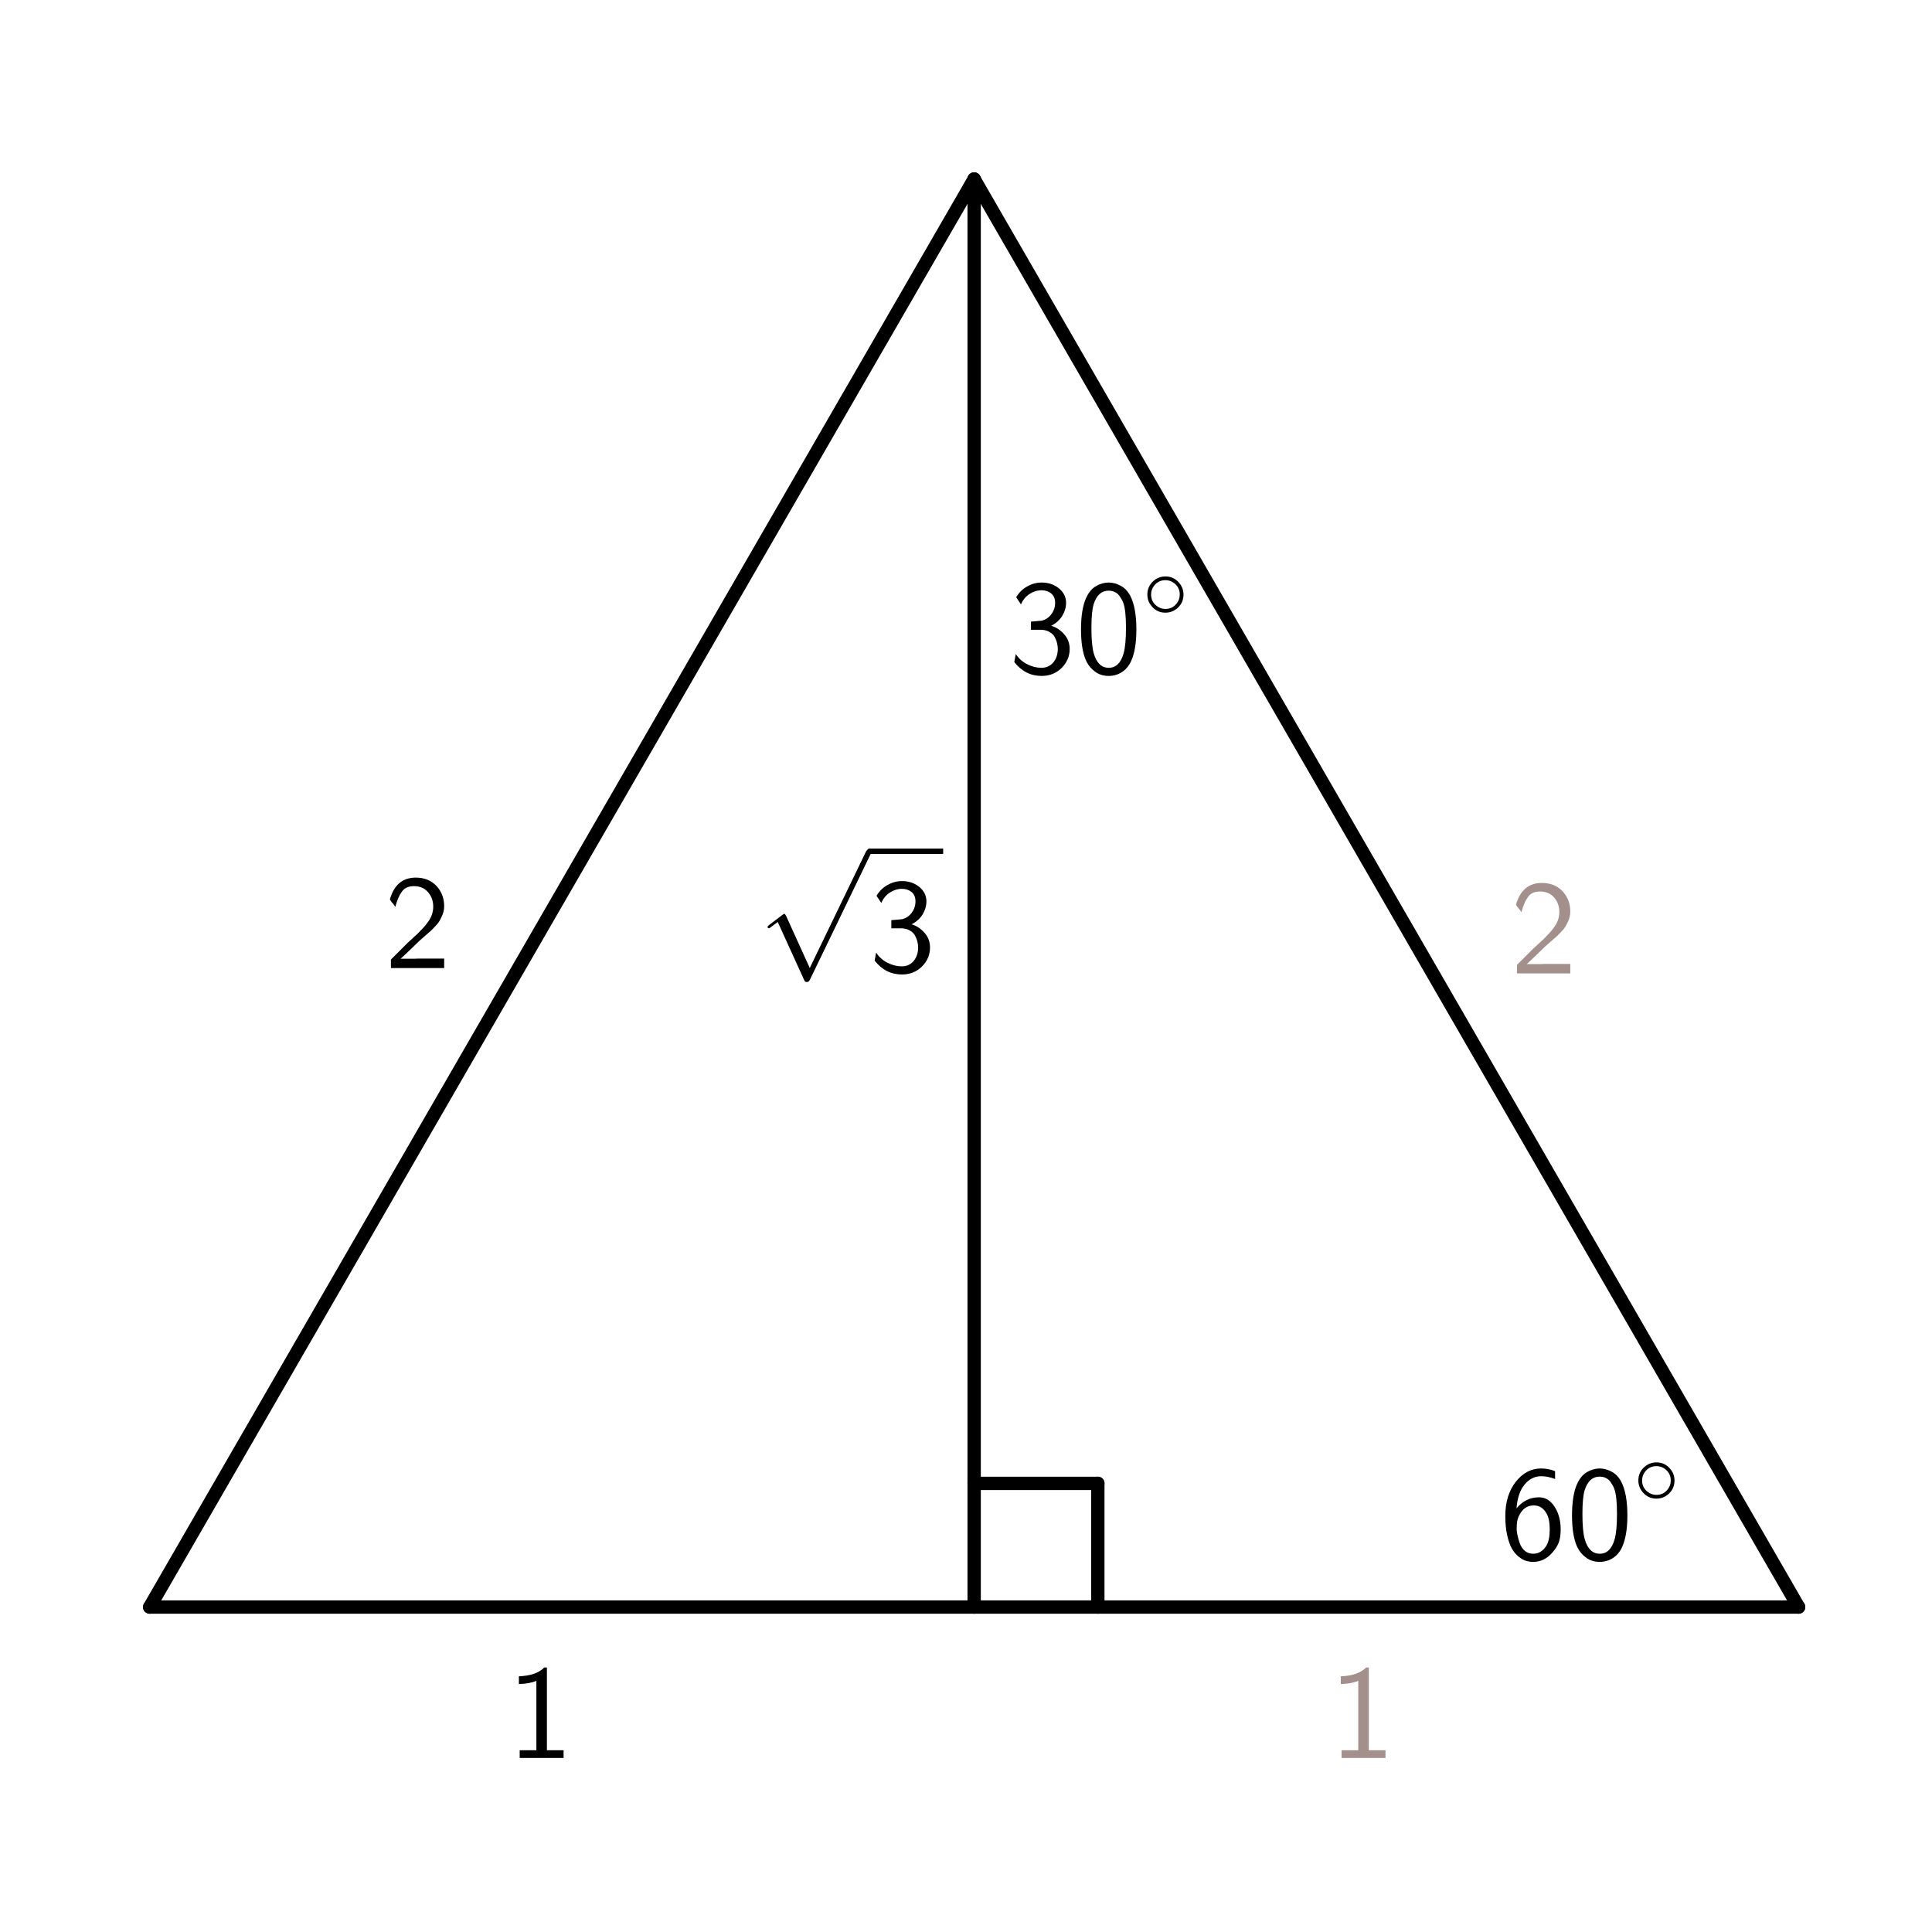
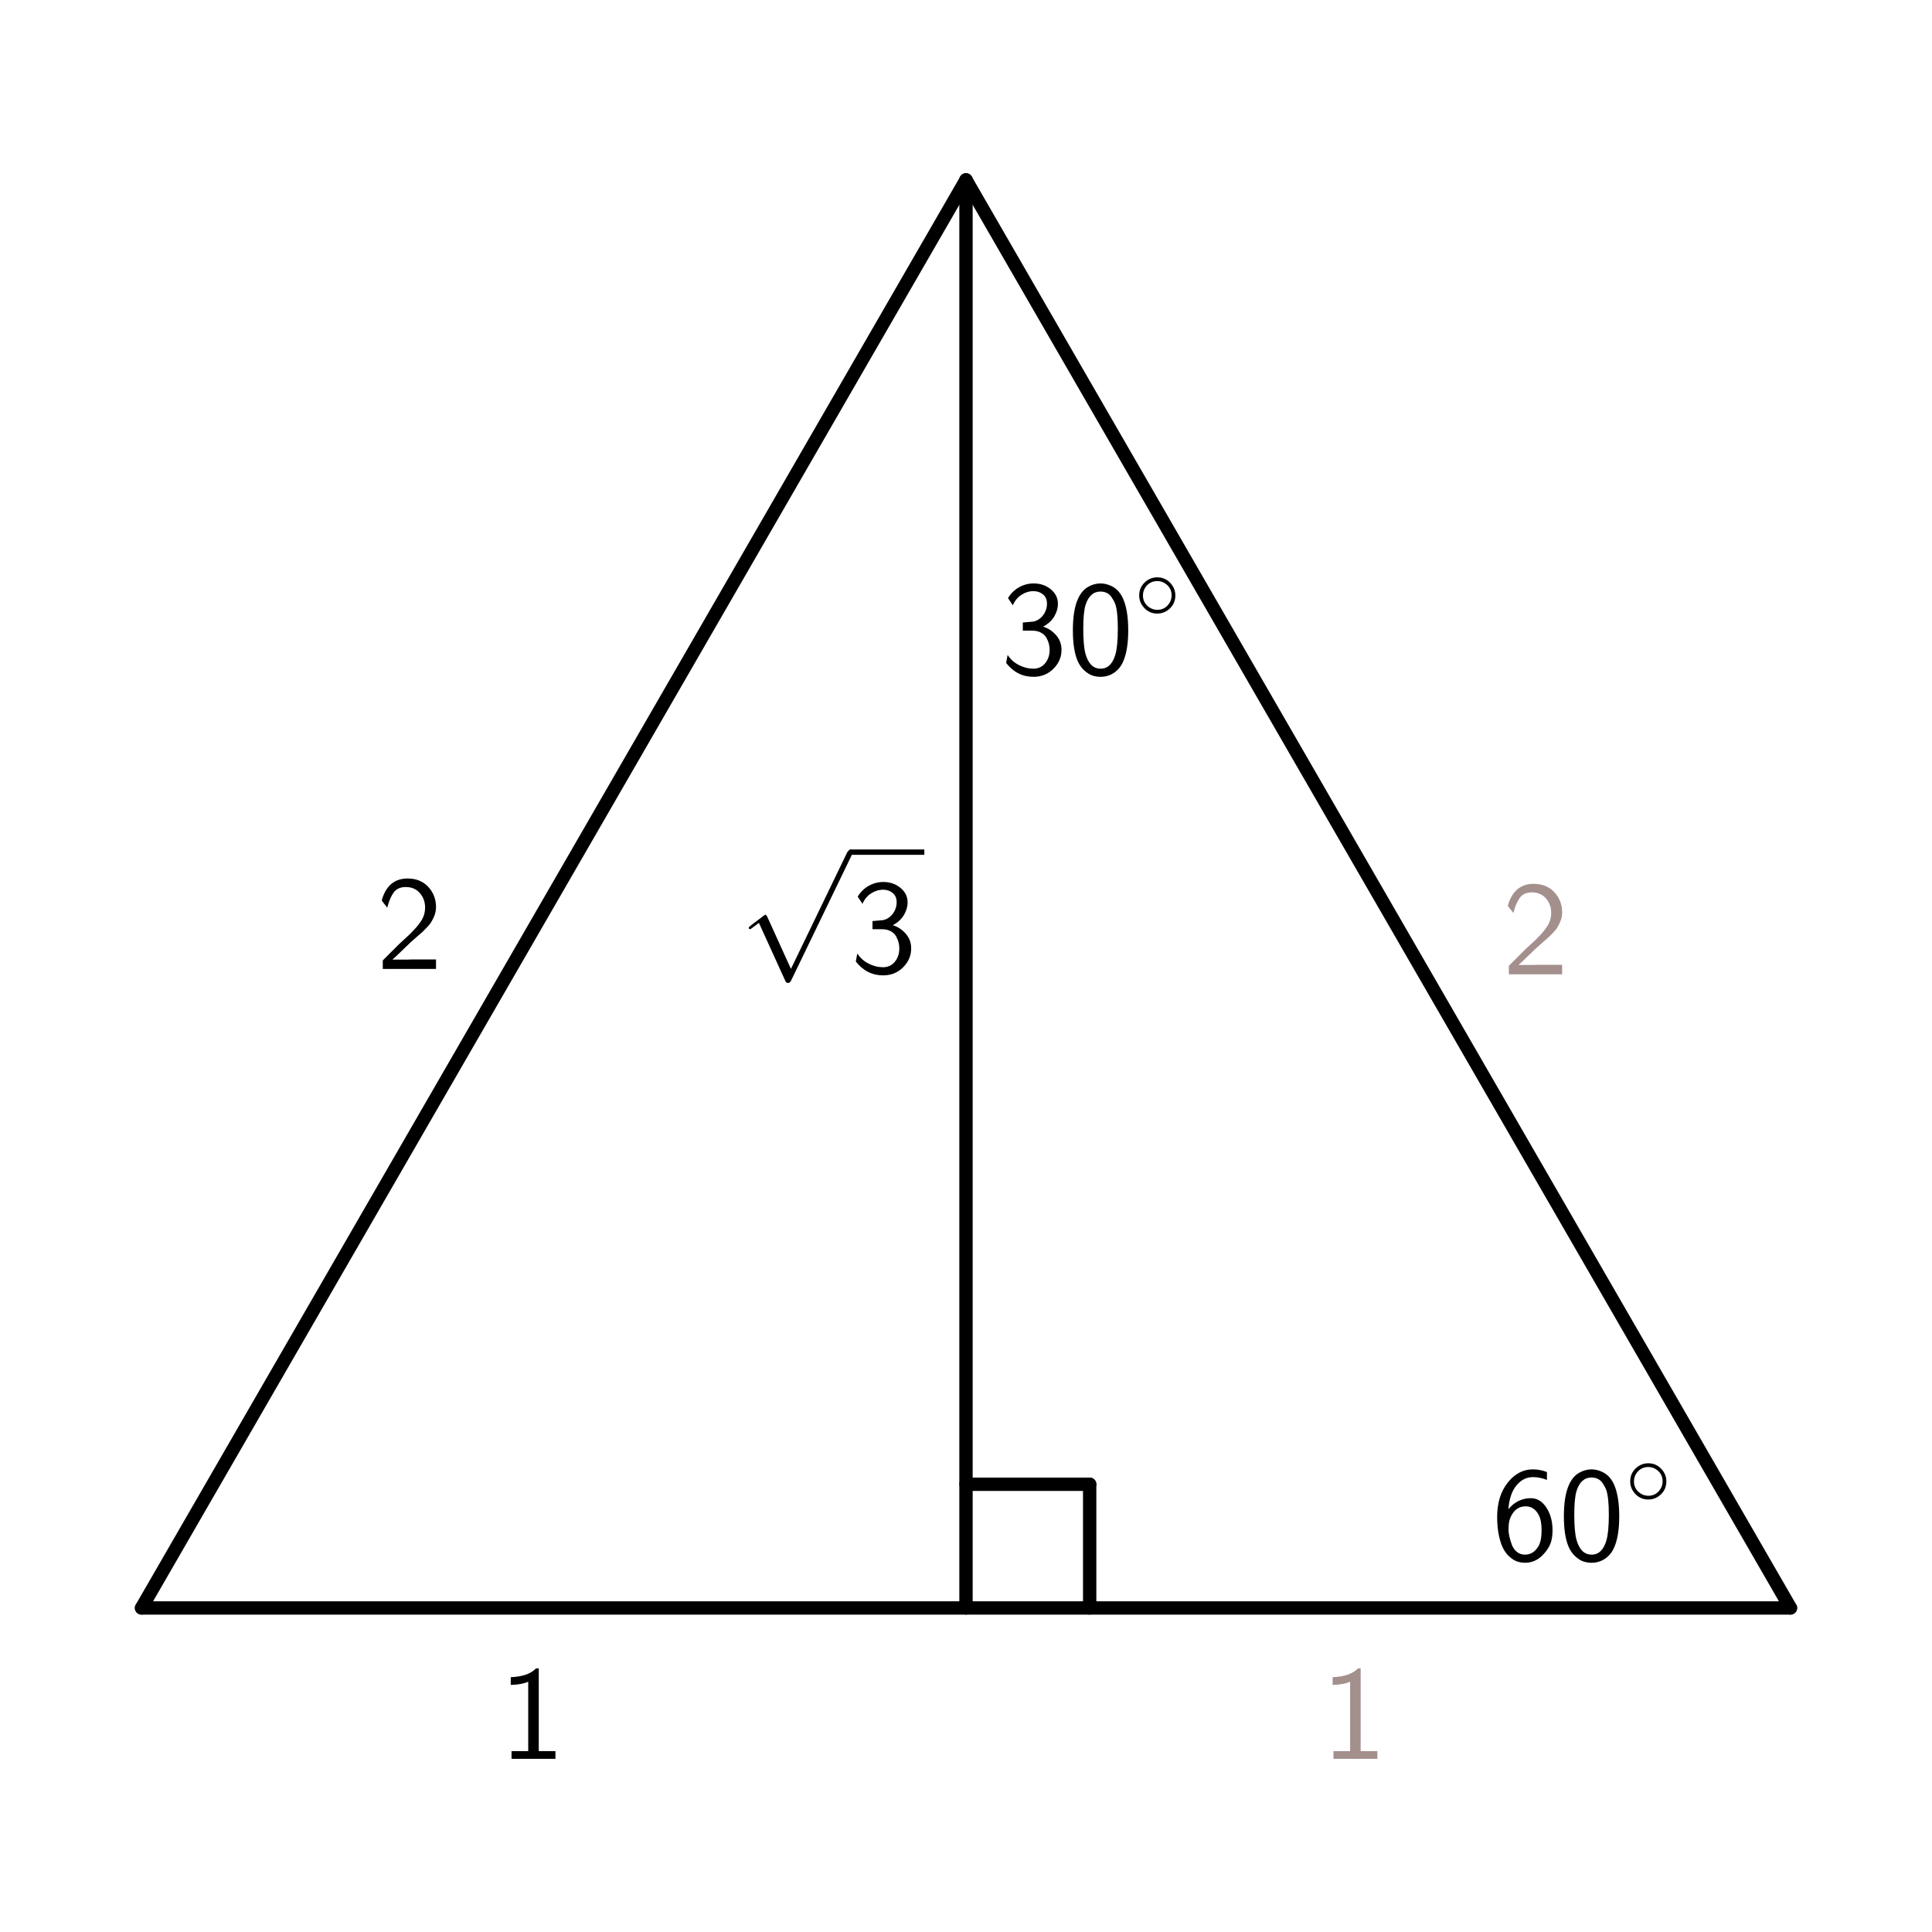
- <svg xmlns="http://www.w3.org/2000/svg" version="1.1" width="362" height="362" viewBox="0 0 362 362">
-   <defs>
+ <svg xmlns="http://www.w3.org/2000/svg" version="1.1" width="362" height="362" viewBox="0 0 362 362" id="svg89">
+   <defs id="defs5">
    <clipPath id="HTQpBpnGznqU">
-       <path fill="none" stroke="none" d=" M 0 0 L 362 0 L 362 362 L 0 362 L 0 0 Z" />
+       <path fill="none" stroke="none" d=" M 0 0 L 362 0 L 362 362 L 0 362 L 0 0 Z" id="path2" />
    </clipPath>
  </defs>
-   <g transform="scale(1,1)" clip-path="url(#HTQpBpnGznqU)">
-     <g transform="translate(-96,-86)">
-       <rect fill="rgba(255,255,255,0)" stroke="none" x="0" y="0" width="1060" height="800" fill-opacity="1" />
-       <path fill="none" stroke="rgb(0,0,0)" paint-order="fill stroke markers" d=" M 124.047 387.114 L 278.527 119.546" stroke-opacity="1" stroke-linecap="round" stroke-linejoin="round" stroke-miterlimit="10" stroke-width="2.5" />
-       <path fill="none" stroke="rgb(0,0,0)" paint-order="fill stroke markers" d=" M 278.527 119.546 L 433.007 387.114" stroke-opacity="1" stroke-linecap="round" stroke-linejoin="round" stroke-miterlimit="10" stroke-width="2.5" />
-       <path fill="none" stroke="rgb(0,0,0)" paint-order="fill stroke markers" d=" M 433.007 387.114 L 124.047 387.114" stroke-opacity="1" stroke-linecap="round" stroke-linejoin="round" stroke-miterlimit="10" stroke-width="2.5" />
-       <path fill="none" stroke="rgb(0,0,0)" paint-order="fill stroke markers" d=" M 278.527 119.546 L 278.527 387.114" stroke-opacity="1" stroke-linecap="round" stroke-linejoin="round" stroke-miterlimit="10" stroke-width="2.5" />
-       <path fill="none" stroke="rgb(0,0,0)" paint-order="fill stroke markers" d=" M 278.527 363.942 L 301.699 363.942" stroke-opacity="1" stroke-linecap="round" stroke-linejoin="round" stroke-miterlimit="10" stroke-width="2.5" />
-       <path fill="none" stroke="rgb(0,0,0)" paint-order="fill stroke markers" d=" M 301.699 363.942 L 301.699 387.114" stroke-opacity="1" stroke-linecap="round" stroke-linejoin="round" stroke-miterlimit="10" stroke-width="2.5" />
-       <g transform="scale(25,25)">
-         <g transform="translate(13.8,16.61556)">
-           <path fill="rgb(163,143,140)" stroke="none" paint-order="stroke fill markers" d=" M 0.299 -0.678 L 0.299 -0.058 L 0.424 -0.058 L 0.424 0 L 0.095 0 L 0.095 -0.058 L 0.22 -0.058 L 0.22 -0.578 Q 0.169 -0.556 0.089 -0.554 L 0.089 -0.612 Q 0.22 -0.617 0.279 -0.678 L 0.299 -0.678 Z" />
-         </g>
-       </g>
-       <g transform="scale(25,25)">
-         <g transform="translate(7.64,16.61556)">
-           <path fill="rgb(0,0,0)" stroke="none" paint-order="stroke fill markers" d=" M 0.299 -0.678 L 0.299 -0.058 L 0.424 -0.058 L 0.424 0 L 0.095 0 L 0.095 -0.058 L 0.22 -0.058 L 0.22 -0.578 Q 0.169 -0.556 0.089 -0.554 L 0.089 -0.612 Q 0.22 -0.617 0.279 -0.678 L 0.299 -0.678 Z" />
-         </g>
-       </g>
-       <g transform="scale(25,25)">
-         <g transform="translate(6.72,10.69556)">
-           <path fill="rgb(0,0,0)" stroke="none" paint-order="stroke fill markers" d=" M 0.174 -0.188 L 0.251 -0.259 Q 0.281 -0.29 0.295 -0.305 Q 0.31 -0.321 0.33 -0.349 Q 0.35 -0.377 0.358 -0.404 Q 0.367 -0.431 0.367 -0.461 Q 0.367 -0.523 0.328 -0.569 Q 0.289 -0.614 0.222 -0.614 Q 0.161 -0.614 0.132 -0.573 Q 0.102 -0.532 0.083 -0.459 Q 0.066 -0.484 0.061 -0.488 Q 0.06 -0.489 0.054 -0.496 Q 0.049 -0.504 0.042 -0.514 Q 0.088 -0.678 0.236 -0.678 Q 0.332 -0.678 0.391 -0.616 Q 0.449 -0.553 0.449 -0.463 Q 0.449 -0.424 0.431 -0.387 Q 0.414 -0.349 0.398 -0.331 Q 0.382 -0.312 0.35 -0.28 Q 0.34 -0.271 0.305 -0.241 Q 0.271 -0.211 0.261 -0.202 Q 0.254 -0.196 0.198 -0.141 Q 0.141 -0.086 0.122 -0.07 L 0.231 -0.07 Q 0.237 -0.07 0.249 -0.071 Q 0.261 -0.071 0.267 -0.071 L 0.449 -0.071 L 0.449 0 L 0.05 0 L 0.05 -0.064 L 0.174 -0.188 Z" />
-         </g>
-       </g>
-       <g transform="scale(25,25)">
-         <g transform="translate(15.16,10.73556)">
-           <path fill="rgb(163,143,140)" stroke="none" paint-order="stroke fill markers" d=" M 0.174 -0.188 L 0.251 -0.259 Q 0.281 -0.29 0.295 -0.305 Q 0.31 -0.321 0.33 -0.349 Q 0.35 -0.377 0.358 -0.404 Q 0.367 -0.431 0.367 -0.461 Q 0.367 -0.523 0.328 -0.569 Q 0.289 -0.614 0.222 -0.614 Q 0.161 -0.614 0.132 -0.573 Q 0.102 -0.532 0.083 -0.459 Q 0.066 -0.484 0.061 -0.488 Q 0.06 -0.489 0.054 -0.496 Q 0.049 -0.504 0.042 -0.514 Q 0.088 -0.678 0.236 -0.678 Q 0.332 -0.678 0.391 -0.616 Q 0.449 -0.553 0.449 -0.463 Q 0.449 -0.424 0.431 -0.387 Q 0.414 -0.349 0.398 -0.331 Q 0.382 -0.312 0.35 -0.28 Q 0.34 -0.271 0.305 -0.241 Q 0.271 -0.211 0.261 -0.202 Q 0.254 -0.196 0.198 -0.141 Q 0.141 -0.086 0.122 -0.07 L 0.231 -0.07 Q 0.237 -0.07 0.249 -0.071 Q 0.261 -0.071 0.267 -0.071 L 0.449 -0.071 L 0.449 0 L 0.05 0 L 0.05 -0.064 L 0.174 -0.188 Z" />
-         </g>
-       </g>
-       <g transform="scale(25,25)">
-         <g transform="translate(11.4,8.484004)">
-           <path fill="rgb(0,0,0)" stroke="none" paint-order="stroke fill markers" d=" M 0.092 -0.514 L 0.056 -0.568 Q 0.087 -0.62 0.139 -0.649 Q 0.19 -0.678 0.248 -0.678 Q 0.323 -0.678 0.377 -0.634 Q 0.43 -0.59 0.43 -0.526 Q 0.43 -0.476 0.402 -0.429 Q 0.374 -0.383 0.319 -0.354 Q 0.375 -0.337 0.416 -0.29 Q 0.457 -0.244 0.457 -0.18 Q 0.457 -0.099 0.397 -0.038 Q 0.336 0.022 0.247 0.022 Q 0.123 0.022 0.042 -0.082 L 0.053 -0.142 Q 0.085 -0.093 0.138 -0.066 Q 0.191 -0.039 0.245 -0.039 Q 0.301 -0.039 0.335 -0.08 Q 0.368 -0.121 0.368 -0.181 Q 0.368 -0.203 0.362 -0.225 Q 0.357 -0.247 0.344 -0.271 Q 0.331 -0.294 0.303 -0.309 Q 0.276 -0.324 0.238 -0.324 L 0.167 -0.324 L 0.167 -0.385 Q 0.242 -0.391 0.246 -0.392 Q 0.291 -0.402 0.32 -0.441 Q 0.348 -0.479 0.348 -0.526 Q 0.348 -0.571 0.319 -0.596 Q 0.289 -0.62 0.247 -0.62 Q 0.199 -0.62 0.156 -0.592 Q 0.113 -0.564 0.092 -0.514 Z" />
-         </g>
-         <g transform="translate(11.9,8.484004)">
-           <path fill="rgb(0,0,0)" stroke="none" paint-order="stroke fill markers" d=" M 0.457 -0.326 Q 0.457 -0.175 0.417 -0.088 Q 0.393 -0.036 0.349 -0.007 Q 0.304 0.022 0.249 0.022 Q 0.217 0.022 0.188 0.012 Q 0.158 0.002 0.127 -0.027 Q 0.095 -0.056 0.076 -0.101 Q 0.042 -0.184 0.042 -0.326 Q 0.042 -0.478 0.08 -0.562 Q 0.108 -0.624 0.154 -0.651 Q 0.2 -0.678 0.25 -0.678 Q 0.294 -0.678 0.339 -0.654 Q 0.383 -0.631 0.411 -0.579 Q 0.457 -0.49 0.457 -0.326 M 0.25 -0.039 Q 0.33 -0.039 0.361 -0.146 Q 0.379 -0.209 0.379 -0.338 Q 0.379 -0.467 0.36 -0.523 Q 0.354 -0.538 0.35 -0.546 Q 0.345 -0.555 0.332 -0.575 Q 0.319 -0.595 0.297 -0.606 Q 0.276 -0.617 0.249 -0.617 Q 0.169 -0.617 0.137 -0.516 Q 0.12 -0.461 0.12 -0.338 Q 0.12 -0.21 0.137 -0.149 Q 0.168 -0.039 0.25 -0.039 Z" />
-         </g>
-         <g transform="translate(12.4,8.071112) scale(0.7,0.7)">
-           <path fill="rgb(0,0,0)" stroke="none" paint-order="stroke fill markers" d=" M 0.443 -0.25 L 0.443 -0.25 Q 0.443 -0.161 0.376 -0.103 Q 0.321 -0.056 0.249 -0.056 Q 0.161 -0.056 0.103 -0.124 Q 0.056 -0.179 0.056 -0.25 Q 0.056 -0.339 0.123 -0.397 Q 0.178 -0.444 0.25 -0.444 Q 0.338 -0.444 0.396 -0.376 Q 0.443 -0.321 0.443 -0.25 M 0.25 -0.096 L 0.25 -0.096 Q 0.325 -0.096 0.371 -0.156 Q 0.403 -0.198 0.403 -0.25 Q 0.403 -0.326 0.343 -0.372 Q 0.302 -0.404 0.25 -0.404 Q 0.173 -0.404 0.126 -0.342 Q 0.096 -0.301 0.096 -0.25 Q 0.096 -0.175 0.155 -0.129 Q 0.197 -0.096 0.25 -0.096 Z" />
-         </g>
-       </g>
-       <g transform="scale(25,25)">
-         <g transform="translate(15.08,15.124)">
-           <path fill="rgb(0,0,0)" stroke="none" paint-order="stroke fill markers" d=" M 0.415 -0.658 L 0.415 -0.599 Q 0.362 -0.62 0.31 -0.62 Q 0.238 -0.62 0.186 -0.557 Q 0.135 -0.495 0.126 -0.379 Q 0.194 -0.462 0.295 -0.462 Q 0.365 -0.462 0.411 -0.392 Q 0.457 -0.321 0.457 -0.222 Q 0.457 -0.164 0.443 -0.124 Q 0.428 -0.085 0.393 -0.046 Q 0.334 0.022 0.251 0.022 Q 0.223 0.022 0.197 0.014 Q 0.17 0.006 0.141 -0.018 Q 0.112 -0.041 0.091 -0.078 Q 0.07 -0.115 0.056 -0.178 Q 0.042 -0.241 0.042 -0.322 Q 0.042 -0.479 0.121 -0.579 Q 0.2 -0.678 0.309 -0.678 Q 0.364 -0.678 0.415 -0.658 M 0.127 -0.219 Q 0.129 -0.196 0.134 -0.175 Q 0.138 -0.154 0.15 -0.119 Q 0.162 -0.083 0.188 -0.061 Q 0.214 -0.039 0.251 -0.039 Q 0.313 -0.039 0.351 -0.101 Q 0.375 -0.142 0.375 -0.222 Q 0.375 -0.298 0.352 -0.339 Q 0.318 -0.401 0.256 -0.401 Q 0.197 -0.401 0.163 -0.354 Q 0.128 -0.307 0.128 -0.247 Q 0.127 -0.235 0.127 -0.219 Z" />
-         </g>
-         <g transform="translate(15.58,15.124)">
-           <path fill="rgb(0,0,0)" stroke="none" paint-order="stroke fill markers" d=" M 0.457 -0.326 Q 0.457 -0.175 0.417 -0.088 Q 0.393 -0.036 0.349 -0.007 Q 0.304 0.022 0.249 0.022 Q 0.217 0.022 0.188 0.012 Q 0.158 0.002 0.127 -0.027 Q 0.095 -0.056 0.076 -0.101 Q 0.042 -0.184 0.042 -0.326 Q 0.042 -0.478 0.08 -0.562 Q 0.108 -0.624 0.154 -0.651 Q 0.2 -0.678 0.25 -0.678 Q 0.294 -0.678 0.339 -0.654 Q 0.383 -0.631 0.411 -0.579 Q 0.457 -0.49 0.457 -0.326 M 0.25 -0.039 Q 0.33 -0.039 0.361 -0.146 Q 0.379 -0.209 0.379 -0.338 Q 0.379 -0.467 0.36 -0.523 Q 0.354 -0.538 0.35 -0.546 Q 0.345 -0.555 0.332 -0.575 Q 0.319 -0.595 0.297 -0.606 Q 0.276 -0.617 0.249 -0.617 Q 0.169 -0.617 0.137 -0.516 Q 0.12 -0.461 0.12 -0.338 Q 0.12 -0.21 0.137 -0.149 Q 0.168 -0.039 0.25 -0.039 Z" />
-         </g>
-         <g transform="translate(16.08,14.71111) scale(0.7,0.7)">
-           <path fill="rgb(0,0,0)" stroke="none" paint-order="stroke fill markers" d=" M 0.443 -0.25 L 0.443 -0.25 Q 0.443 -0.161 0.376 -0.103 Q 0.321 -0.056 0.249 -0.056 Q 0.161 -0.056 0.103 -0.124 Q 0.056 -0.179 0.056 -0.25 Q 0.056 -0.339 0.123 -0.397 Q 0.178 -0.444 0.25 -0.444 Q 0.338 -0.444 0.396 -0.376 Q 0.443 -0.321 0.443 -0.25 M 0.25 -0.096 L 0.25 -0.096 Q 0.325 -0.096 0.371 -0.156 Q 0.403 -0.198 0.403 -0.25 Q 0.403 -0.326 0.343 -0.372 Q 0.302 -0.404 0.25 -0.404 Q 0.173 -0.404 0.126 -0.342 Q 0.096 -0.301 0.096 -0.25 Q 0.096 -0.175 0.155 -0.129 Q 0.197 -0.096 0.25 -0.096 Z" />
-         </g>
-       </g>
-       <g transform="scale(25,25)">
-         <g transform="translate(9.52,9.839998)">
-           <path fill="rgb(0,0,0)" stroke="none" paint-order="stroke fill markers" d=" M 0.389 0.855 L 0.812 -0.021 Q 0.825 -0.038 0.833 -0.04 Q 0.85 -0.04 0.853 -0.02 Q 0.853 -0.016 0.847 -0.003 L 0.391 0.941 Q 0.383 0.957 0.375 0.959 Q 0.372 0.96 0.366 0.96 Q 0.354 0.96 0.35 0.951 L 0.347 0.945 L 0.149 0.51 L 0.097 0.549 Q 0.088 0.557 0.083 0.557 Q 0.073 0.557 0.073 0.546 Q 0.073 0.542 0.085 0.532 L 0.184 0.457 Q 0.193 0.449 0.198 0.449 Q 0.204 0.449 0.211 0.463 L 0.389 0.855 Z" />
-         </g>
-         <rect fill="rgb(0,0,0)" stroke="none" x="10.353" y="9.8" width="0.556" height="0.04" />
-         <g transform="translate(10.35334,10.7216)">
-           <path fill="rgb(0,0,0)" stroke="none" paint-order="stroke fill markers" d=" M 0.092 -0.514 L 0.056 -0.568 Q 0.087 -0.62 0.139 -0.649 Q 0.19 -0.678 0.248 -0.678 Q 0.323 -0.678 0.377 -0.634 Q 0.43 -0.59 0.43 -0.526 Q 0.43 -0.476 0.402 -0.429 Q 0.374 -0.383 0.319 -0.354 Q 0.375 -0.337 0.416 -0.29 Q 0.457 -0.244 0.457 -0.18 Q 0.457 -0.099 0.397 -0.038 Q 0.336 0.022 0.247 0.022 Q 0.123 0.022 0.042 -0.082 L 0.053 -0.142 Q 0.085 -0.093 0.138 -0.066 Q 0.191 -0.039 0.245 -0.039 Q 0.301 -0.039 0.335 -0.08 Q 0.368 -0.121 0.368 -0.181 Q 0.368 -0.203 0.362 -0.225 Q 0.357 -0.247 0.344 -0.271 Q 0.331 -0.294 0.303 -0.309 Q 0.276 -0.324 0.238 -0.324 L 0.167 -0.324 L 0.167 -0.385 Q 0.242 -0.391 0.246 -0.392 Q 0.291 -0.402 0.32 -0.441 Q 0.348 -0.479 0.348 -0.526 Q 0.348 -0.571 0.319 -0.596 Q 0.289 -0.62 0.247 -0.62 Q 0.199 -0.62 0.156 -0.592 Q 0.113 -0.564 0.092 -0.514 Z" />
-         </g>
-       </g>
-     </g>
+   <rect fill="rgba(255,255,255,0)" x="0" y="0" width="362" height="362" id="rect7" style="fill-opacity:1;stroke:none;stroke-width:1" />
+   <g id="g1035" transform="translate(-1.526915,0.1665416)">
+     <path style="fill:none;stroke:#000000;stroke-width:2.5;stroke-linecap:round;stroke-linejoin:round;stroke-miterlimit:10;stroke-opacity:1;paint-order:fill stroke markers" id="path9" stroke-miterlimit="10" d="M 28.047,301.114 182.527,33.546" />
+     <path style="fill:none;stroke:#000000;stroke-width:2.5;stroke-linecap:round;stroke-linejoin:round;stroke-miterlimit:10;stroke-opacity:1;paint-order:fill stroke markers" id="path11" stroke-miterlimit="10" d="m 182.527,33.546 154.48,267.568" />
+     <path style="fill:none;stroke:#000000;stroke-width:2.5;stroke-linecap:round;stroke-linejoin:round;stroke-miterlimit:10;stroke-opacity:1;paint-order:fill stroke markers" id="path13" stroke-miterlimit="10" d="M 337.007,301.114 H 28.047" />
+     <path style="fill:none;stroke:#000000;stroke-width:2.5;stroke-linecap:round;stroke-linejoin:round;stroke-miterlimit:10;stroke-opacity:1;paint-order:fill stroke markers" id="path15" stroke-miterlimit="10" d="m 182.527,33.546 v 267.568" />
+     <path style="fill:none;stroke:#000000;stroke-width:2.5;stroke-linecap:round;stroke-linejoin:round;stroke-miterlimit:10;stroke-opacity:1;paint-order:fill stroke markers" id="path17" stroke-miterlimit="10" d="m 182.527,277.942 h 23.172" />
+     <path style="fill:none;stroke:#000000;stroke-width:2.5;stroke-linecap:round;stroke-linejoin:round;stroke-miterlimit:10;stroke-opacity:1;paint-order:fill stroke markers" id="path19" stroke-miterlimit="10" d="m 205.699,277.942 v 23.172" />
+     <path style="fill:#a38f8c;stroke:none;stroke-width:25;paint-order:stroke fill markers" id="path21" d="m 256.475,312.439 v 15.5 h 3.125 v 1.45 h -8.225 v -1.45 h 3.125 v -13 q -1.275,0.55 -3.275,0.6 v -1.45 q 3.275,-0.125 4.75,-1.65 z" />
+     <path style="fill:#000000;stroke:none;stroke-width:25;paint-order:stroke fill markers" id="path27" d="m 102.475,312.439 v 15.5 h 3.125 v 1.45 h -8.225 v -1.45 h 3.125 v -13 q -1.275,0.55 -3.275,0.6 v -1.45 q 3.275,-0.125 4.75,-1.65 z" />
+     <path style="fill:#000000;stroke:none;stroke-width:25;paint-order:stroke fill markers" id="path33" d="m 76.35,176.689 1.925,-1.775 q 0.75,-0.775 1.113,-1.163 0.362,-0.388 0.863,-1.087 0.5,-0.7 0.713,-1.375 0.212,-0.675 0.212,-1.425 0,-1.55 -0.975,-2.688 -0.975,-1.137 -2.65,-1.137 -1.525,0 -2.263,1.025 -0.738,1.025 -1.212,2.85 -0.425,-0.625 -0.55,-0.725 -0.025,-0.025 -0.163,-0.212 -0.138,-0.188 -0.312,-0.438 1.15,-4.1 4.85,-4.1 2.4,0 3.862,1.562 1.462,1.562 1.462,3.812 0,0.975 -0.438,1.913 -0.438,0.938 -0.838,1.4 -0.4,0.463 -1.2,1.262 -0.25,0.225 -1.113,0.975 -0.863,0.75 -1.113,0.975 -0.175,0.15 -1.587,1.525 -1.413,1.375 -1.887,1.775 h 2.725 q 0.15,0 0.45,-0.013 0.3,-0.013 0.45,-0.013 h 4.55 v 1.775 H 73.25 v -1.6 z" />
+     <path style="fill:#a38f8c;stroke:none;stroke-width:25;paint-order:stroke fill markers" id="path39" d="m 287.35,177.689 1.925,-1.775 q 0.75,-0.775 1.113,-1.163 0.362,-0.388 0.863,-1.087 0.5,-0.7 0.713,-1.375 0.212,-0.675 0.212,-1.425 0,-1.55 -0.975,-2.688 -0.975,-1.137 -2.65,-1.137 -1.525,0 -2.263,1.025 -0.738,1.025 -1.212,2.85 -0.425,-0.625 -0.55,-0.725 -0.025,-0.025 -0.163,-0.212 -0.138,-0.188 -0.312,-0.438 1.15,-4.1 4.85,-4.1 2.4,0 3.862,1.562 1.462,1.562 1.462,3.812 0,0.975 -0.438,1.913 -0.438,0.938 -0.838,1.4 -0.4,0.463 -1.2,1.262 -0.25,0.225 -1.113,0.975 -0.863,0.75 -1.113,0.975 -0.175,0.15 -1.587,1.525 -1.413,1.375 -1.887,1.775 h 2.725 q 0.15,0 0.45,-0.013 0.3,-0.013 0.45,-0.013 h 4.55 v 1.775 h -9.975 v -1.6 z" />
+     <path style="fill:#000000;stroke:none;stroke-width:25;paint-order:stroke fill markers" id="path45" d="m 191.3,113.25 -0.9,-1.35 q 0.775,-1.3 2.062,-2.025 1.288,-0.725 2.737,-0.725 1.875,0 3.212,1.1 1.337,1.1 1.337,2.7 0,1.25 -0.7,2.413 -0.7,1.163 -2.075,1.887 1.4,0.425 2.425,1.587 1.025,1.163 1.025,2.763 0,2.025 -1.512,3.538 -1.512,1.512 -3.737,1.512 -3.1,0 -5.125,-2.6 l 0.275,-1.5 q 0.8,1.225 2.125,1.9 1.325,0.675 2.675,0.675 1.4,0 2.237,-1.025 0.838,-1.025 0.838,-2.525 0,-0.55 -0.138,-1.1 -0.138,-0.55 -0.463,-1.137 -0.325,-0.588 -1.012,-0.963 -0.688,-0.375 -1.637,-0.375 h -1.775 v -1.525 q 1.875,-0.15 1.975,-0.175 1.125,-0.25 1.837,-1.212 0.713,-0.963 0.713,-2.138 0,-1.125 -0.738,-1.738 -0.738,-0.613 -1.788,-0.613 -1.2,0 -2.275,0.7 -1.075,0.7 -1.6,1.95 z" />
+     <path style="fill:#000000;stroke:none;stroke-width:25;paint-order:stroke fill markers" id="path49" d="m 212.925,117.95 q 0,3.775 -1,5.95 -0.6,1.3 -1.712,2.025 -1.113,0.725 -2.487,0.725 -0.8,0 -1.538,-0.25 -0.738,-0.25 -1.525,-0.975 -0.787,-0.725 -1.262,-1.85 -0.85,-2.075 -0.85,-5.625 0,-3.8 0.95,-5.9 0.7,-1.55 1.85,-2.225 1.15,-0.675 2.4,-0.675 1.1,0 2.212,0.588 1.113,0.588 1.812,1.887 1.15,2.225 1.15,6.325 m -5.175,7.175 q 2,0 2.775,-2.675 0.45,-1.575 0.45,-4.8 0,-3.225 -0.475,-4.625 -0.15,-0.375 -0.263,-0.588 -0.113,-0.212 -0.438,-0.713 -0.325,-0.5 -0.863,-0.775 -0.537,-0.275 -1.212,-0.275 -2,0 -2.8,2.525 -0.425,1.375 -0.425,4.45 0,3.2 0.425,4.725 0.775,2.75 2.825,2.75 z" />
+     <path style="fill:#000000;stroke:none;stroke-width:17.5;paint-order:stroke fill markers" id="path53" d="m 221.753,111.403 v 0 q 0,1.558 -1.173,2.572 -0.963,0.823 -2.223,0.823 -1.54,0 -2.555,-1.19 -0.823,-0.963 -0.823,-2.205 0,-1.558 1.173,-2.572 0.963,-0.823 2.223,-0.823 1.54,0 2.555,1.19 0.823,0.963 0.823,2.205 m -3.377,2.695 v 0 q 1.312,0 2.118,-1.05 0.56,-0.735 0.56,-1.645 0,-1.33 -1.05,-2.135 -0.718,-0.56 -1.627,-0.56 -1.347,0 -2.17,1.085 -0.525,0.718 -0.525,1.61 0,1.312 1.032,2.118 0.735,0.578 1.663,0.578 z" />
+     <path style="fill:#000000;stroke:none;stroke-width:25;paint-order:stroke fill markers" id="path59" d="m 291.375,275.65 v 1.475 q -1.325,-0.525 -2.625,-0.525 -1.8,0 -3.087,1.562 -1.288,1.562 -1.512,4.463 1.7,-2.075 4.225,-2.075 1.75,0 2.9,1.762 1.15,1.762 1.15,4.237 0,1.45 -0.362,2.438 -0.362,0.988 -1.238,1.962 -1.475,1.7 -3.55,1.7 -0.7,0 -1.363,-0.2 -0.662,-0.2 -1.387,-0.787 -0.725,-0.588 -1.25,-1.512 -0.525,-0.925 -0.875,-2.5 -0.35,-1.575 -0.35,-3.6 0,-3.925 1.975,-6.412 1.975,-2.487 4.7,-2.487 1.375,0 2.65,0.5 m -7.2,10.975 q 0.05,0.575 0.163,1.1 0.113,0.525 0.412,1.413 0.3,0.887 0.95,1.438 0.65,0.55 1.575,0.55 1.55,0 2.5,-1.55 0.6,-1.025 0.6,-3.025 0,-1.9 -0.575,-2.925 -0.85,-1.55 -2.4,-1.55 -1.475,0 -2.337,1.175 -0.863,1.175 -0.863,2.675 -0.025,0.3 -0.025,0.7 z" />
+     <path style="fill:#000000;stroke:none;stroke-width:25;paint-order:stroke fill markers" id="path63" d="m 304.925,283.95 q 0,3.775 -1,5.95 -0.6,1.3 -1.712,2.025 -1.113,0.725 -2.487,0.725 -0.8,0 -1.538,-0.25 -0.738,-0.25 -1.525,-0.975 -0.787,-0.725 -1.262,-1.85 -0.85,-2.075 -0.85,-5.625 0,-3.8 0.95,-5.9 0.7,-1.55 1.85,-2.225 1.15,-0.675 2.4,-0.675 1.1,0 2.212,0.588 1.113,0.588 1.812,1.887 1.15,2.225 1.15,6.325 m -5.175,7.175 q 2,0 2.775,-2.675 0.45,-1.575 0.45,-4.8 0,-3.225 -0.475,-4.625 -0.15,-0.375 -0.263,-0.588 -0.113,-0.212 -0.438,-0.713 -0.325,-0.5 -0.863,-0.775 -0.537,-0.275 -1.212,-0.275 -2,0 -2.8,2.525 -0.425,1.375 -0.425,4.45 0,3.2 0.425,4.725 0.775,2.75 2.825,2.75 z" />
+     <path style="fill:#000000;stroke:none;stroke-width:17.5;paint-order:stroke fill markers" id="path67" d="m 313.753,277.403 v 0 q 0,1.558 -1.173,2.572 -0.963,0.823 -2.223,0.823 -1.54,0 -2.555,-1.19 -0.823,-0.963 -0.823,-2.205 0,-1.558 1.173,-2.572 0.963,-0.823 2.223,-0.823 1.54,0 2.555,1.19 0.823,0.963 0.823,2.205 m -3.377,2.695 v 0 q 1.312,0 2.118,-1.05 0.56,-0.735 0.56,-1.645 0,-1.33 -1.05,-2.135 -0.718,-0.56 -1.627,-0.56 -1.347,0 -2.17,1.085 -0.525,0.718 -0.525,1.61 0,1.312 1.032,2.118 0.735,0.578 1.663,0.578 z" />
+     <path style="fill:#000000;stroke:none;stroke-width:25;paint-order:stroke fill markers" id="path73" d="m 149.725,181.375 10.575,-21.9 q 0.325,-0.425 0.525,-0.475 0.425,0 0.5,0.5 0,0.1 -0.15,0.425 l -11.4,23.6 q -0.2,0.4 -0.4,0.45 -0.075,0.025 -0.225,0.025 -0.3,0 -0.4,-0.225 l -0.075,-0.15 -4.95,-10.875 -1.3,0.975 q -0.225,0.2 -0.35,0.2 -0.25,0 -0.25,-0.275 0,-0.1 0.3,-0.35 l 2.475,-1.875 q 0.225,-0.2 0.35,-0.2 0.15,0 0.325,0.35 z" />
+     <rect x="160.833" y="159" width="13.889" height="1" id="rect77" style="fill:#000000;stroke:none;stroke-width:25" />
+     <path style="fill:#000000;stroke:none;stroke-width:25;paint-order:stroke fill markers" id="path79" d="m 163.133,169.19 -0.9,-1.35 q 0.775,-1.3 2.062,-2.025 1.288,-0.725 2.737,-0.725 1.875,0 3.212,1.1 1.337,1.1 1.337,2.7 0,1.25 -0.7,2.413 -0.7,1.163 -2.075,1.887 1.4,0.425 2.425,1.587 1.025,1.163 1.025,2.763 0,2.025 -1.512,3.538 -1.512,1.512 -3.737,1.512 -3.1,0 -5.125,-2.6 l 0.275,-1.5 q 0.8,1.225 2.125,1.9 1.325,0.675 2.675,0.675 1.4,0 2.237,-1.025 0.838,-1.025 0.838,-2.525 0,-0.55 -0.138,-1.1 -0.138,-0.55 -0.463,-1.137 -0.325,-0.588 -1.012,-0.963 -0.688,-0.375 -1.637,-0.375 h -1.775 v -1.525 q 1.875,-0.15 1.975,-0.175 1.125,-0.25 1.837,-1.212 0.713,-0.963 0.713,-2.138 0,-1.125 -0.738,-1.738 -0.738,-0.613 -1.788,-0.613 -1.2,0 -2.275,0.7 -1.075,0.7 -1.6,1.95 z" />
  </g>
</svg>
